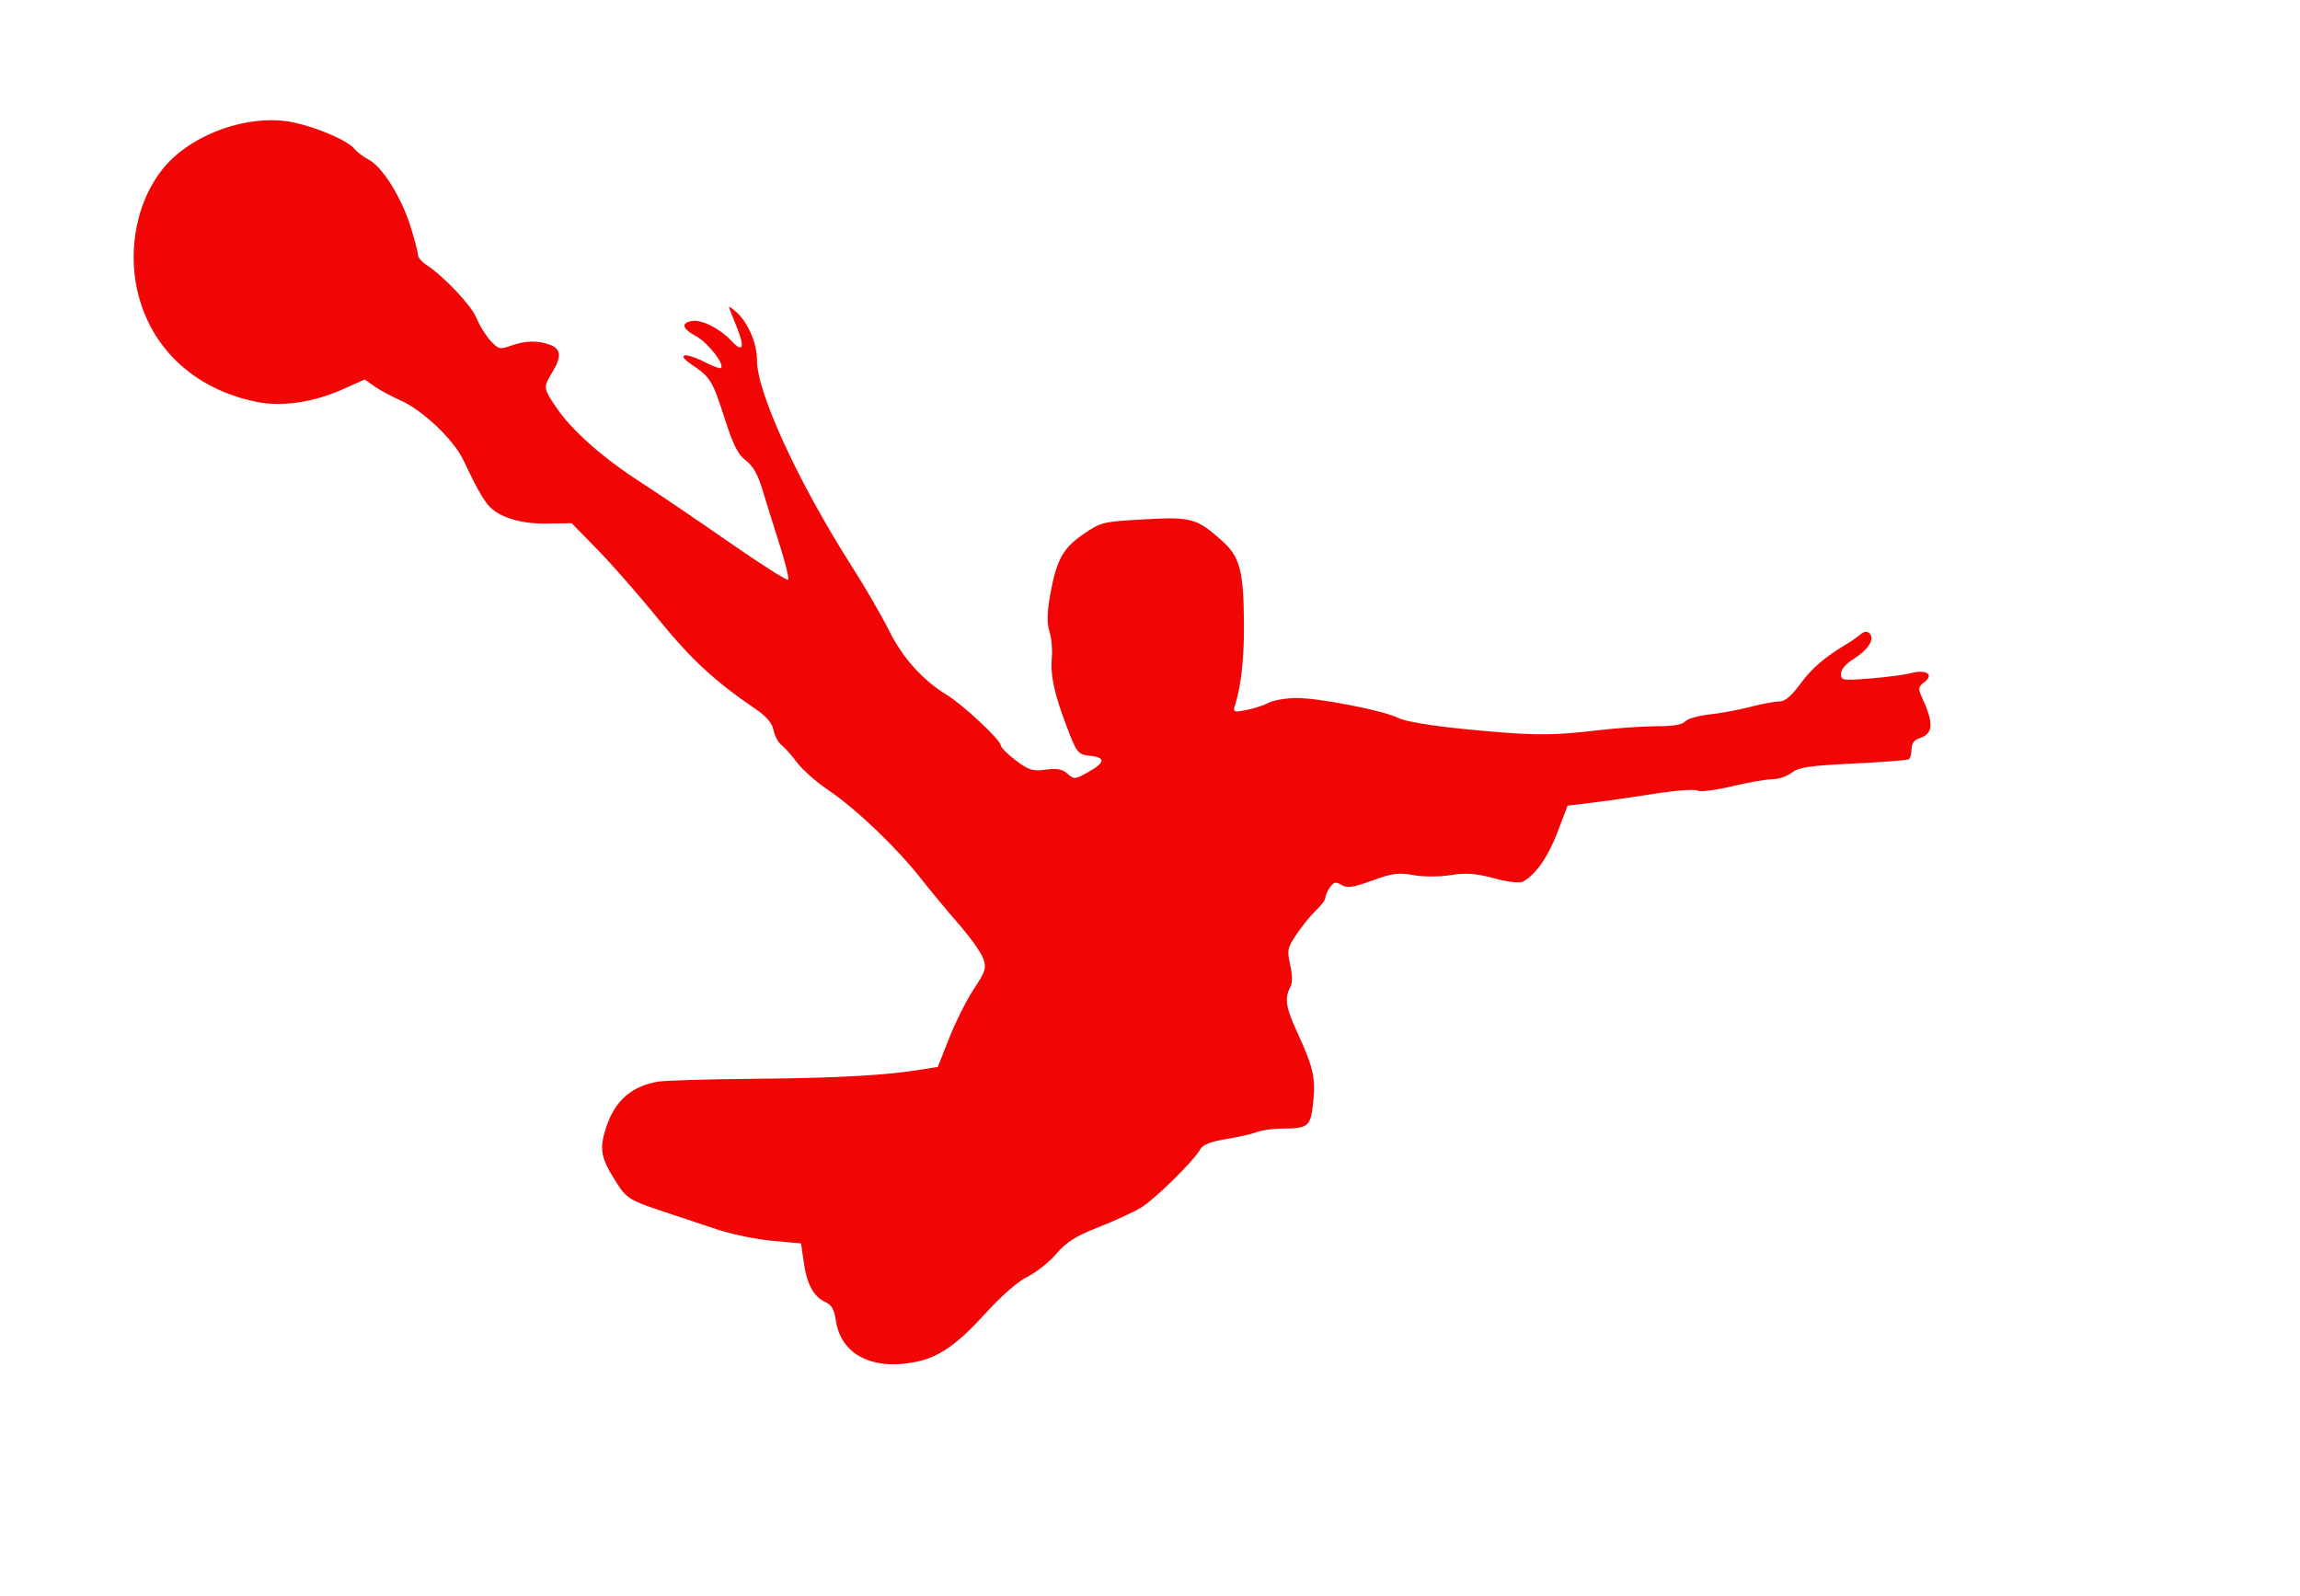
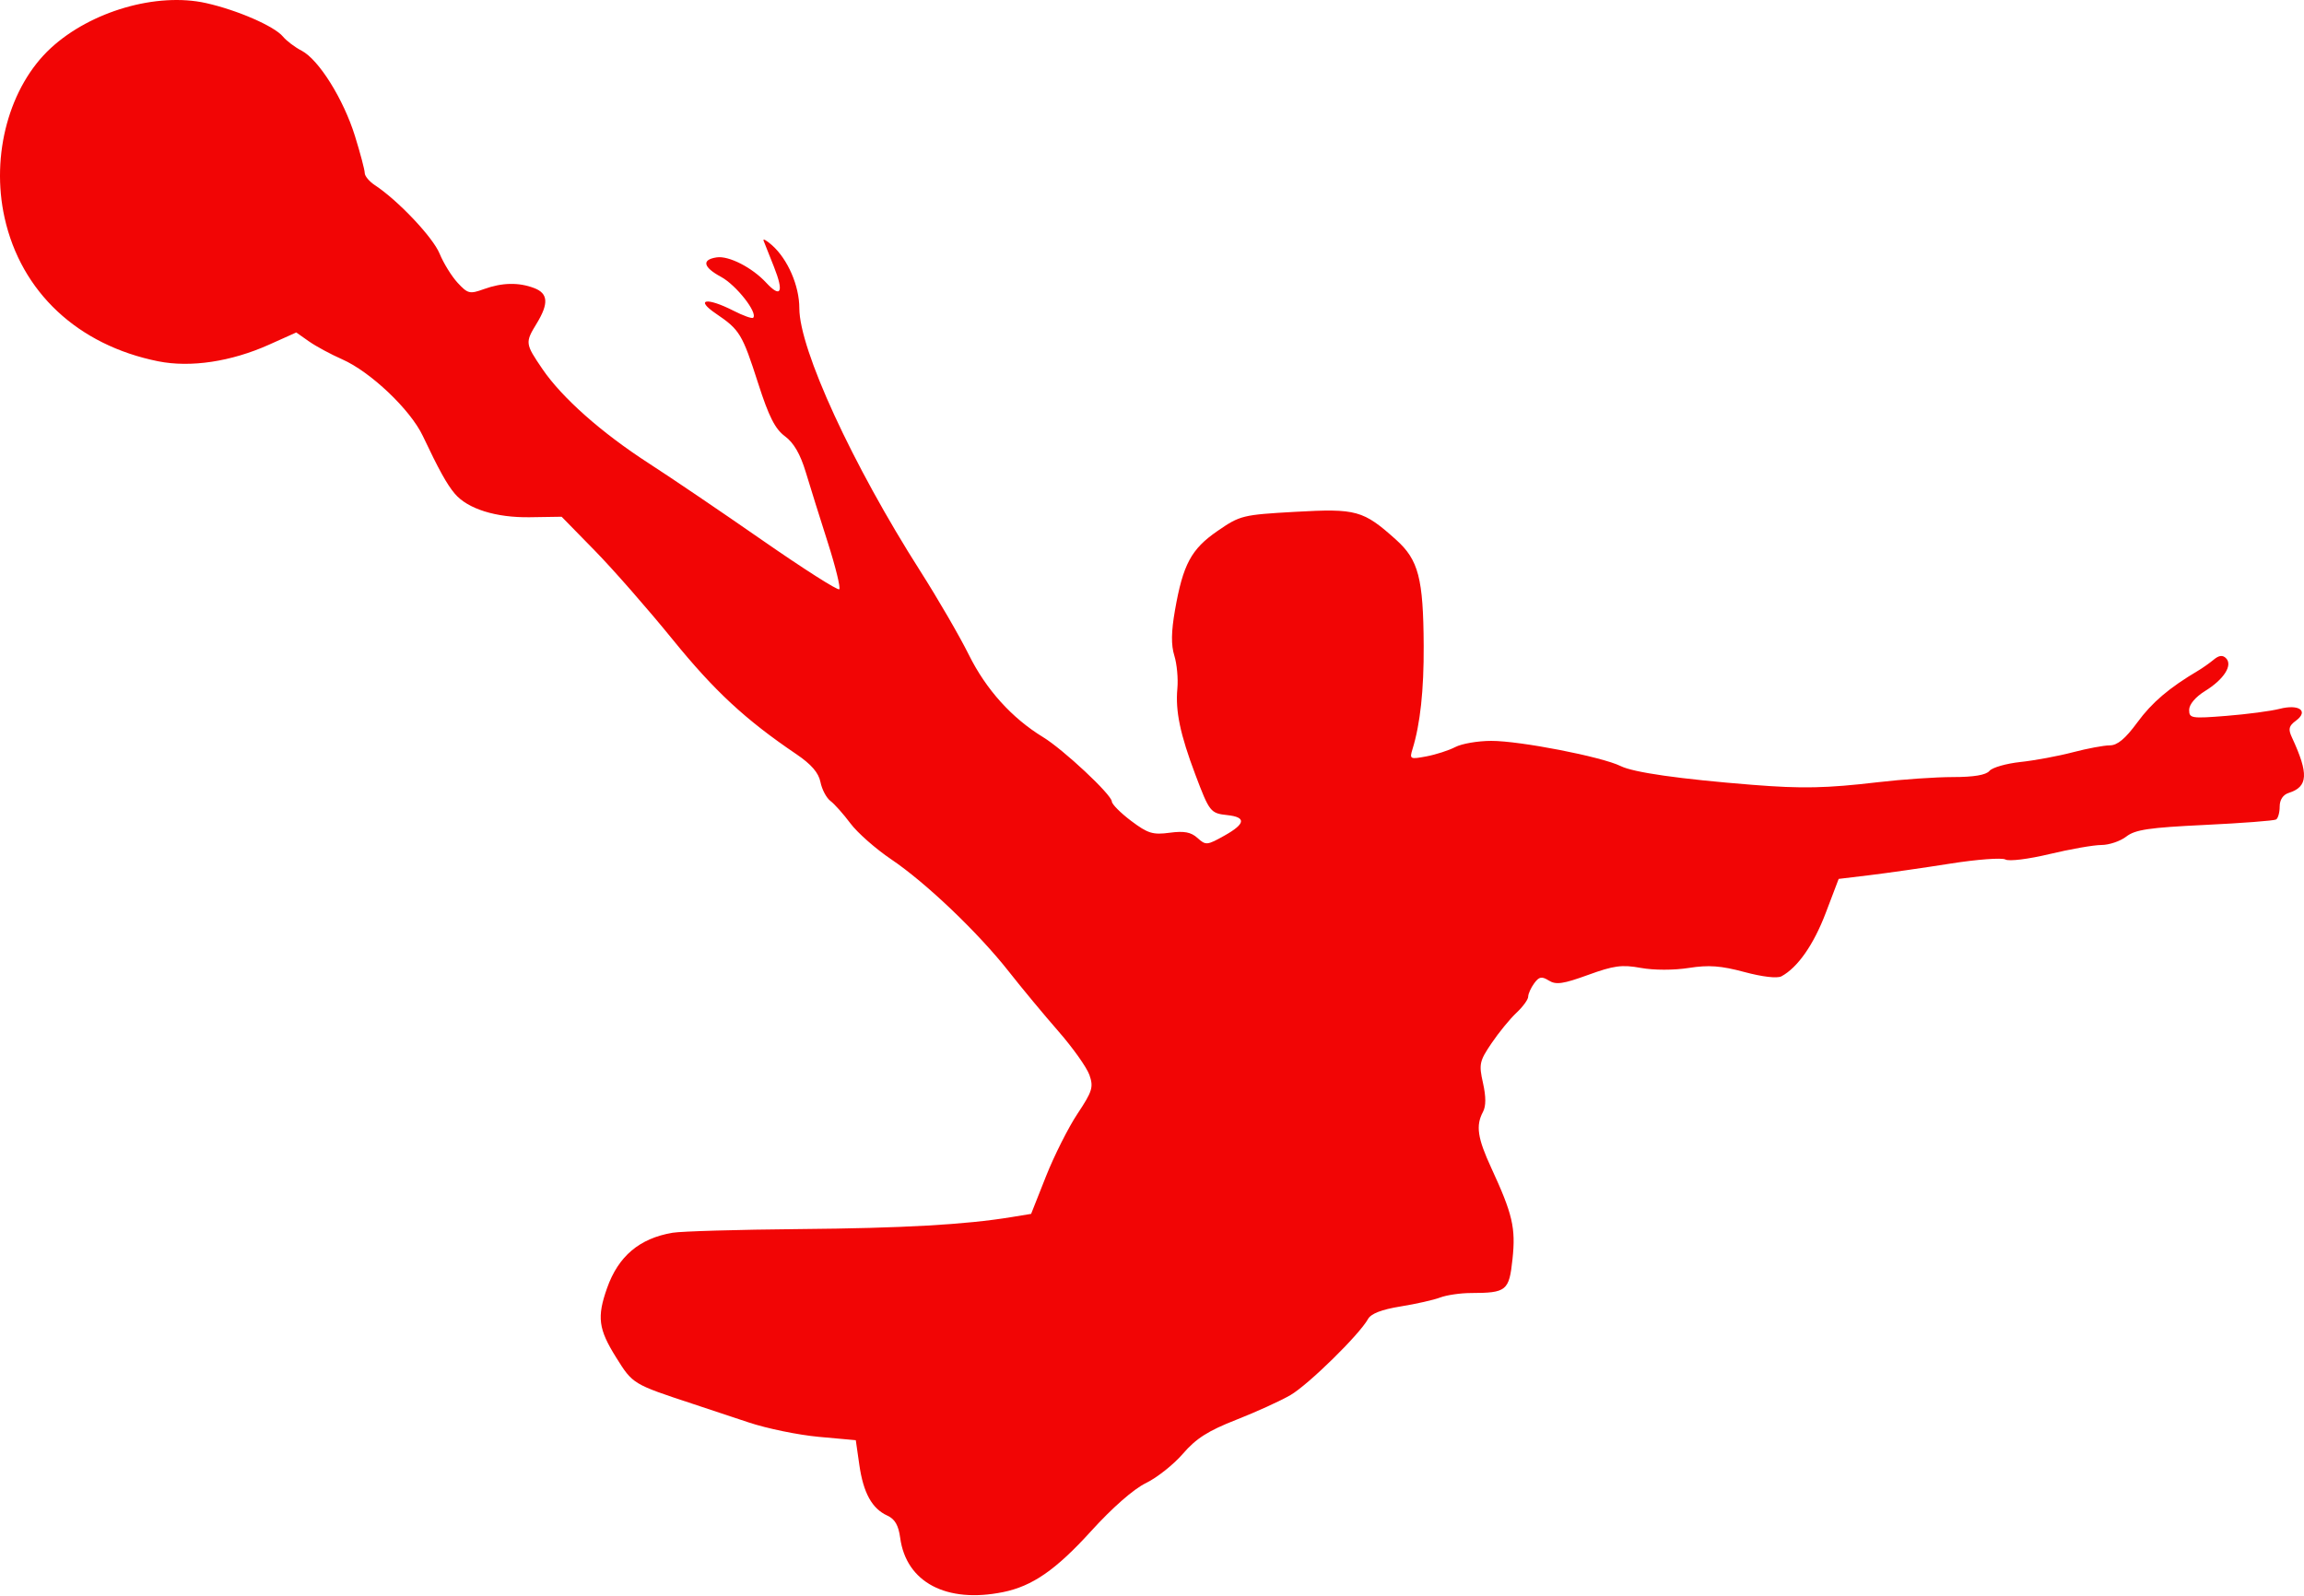
- <svg xmlns="http://www.w3.org/2000/svg" id="svg3406" version="1.1" width="512" height="355.213" viewBox="0 0 512 355.213">
+ <svg xmlns="http://www.w3.org/2000/svg" id="svg3406" version="1.1" width="400" height="276.978" viewBox="0 0 400 276.978">
  <defs id="defs3410" />
-   <path style="fill:#f20505;fill-opacity:1;stroke-width:3.057" d="m 203.881,303.207 c 5.093,-1.032 9.178,-3.861 15.274,-10.576 3.714,-4.091 7.411,-7.331 9.54,-8.362 1.912,-0.925 4.803,-3.22 6.425,-5.098 2.287,-2.648 4.362,-3.969 9.237,-5.882 3.458,-1.357 7.702,-3.29 9.432,-4.296 3.105,-1.807 11.968,-10.502 13.461,-13.207 0.516,-0.935 2.37,-1.652 5.63,-2.177 2.673,-0.43 5.772,-1.129 6.887,-1.553 1.115,-0.424 3.507,-0.775 5.316,-0.781 6.227,-0.02 6.658,-0.37 7.249,-5.891 0.579,-5.409 0.021,-7.809 -3.688,-15.839 -2.389,-5.173 -2.711,-7.343 -1.44,-9.717 0.537,-1.003 0.538,-2.641 0.004,-5.024 -0.732,-3.266 -0.618,-3.793 1.49,-6.909 1.255,-1.855 3.199,-4.231 4.319,-5.279 1.12,-1.048 2.037,-2.307 2.037,-2.797 0,-0.49 0.468,-1.532 1.04,-2.314 0.859,-1.174 1.304,-1.258 2.554,-0.481 1.236,0.768 2.485,0.588 6.802,-0.982 4.476,-1.628 5.882,-1.815 9.162,-1.219 2.265,0.412 5.719,0.415 8.315,0.008 3.474,-0.545 5.576,-0.391 9.664,0.706 3.154,0.847 5.706,1.141 6.44,0.742 2.827,-1.536 5.589,-5.493 7.687,-11.014 l 2.24,-5.895 5.469,-0.661 c 3.008,-0.364 9.271,-1.262 13.918,-1.997 4.647,-0.734 8.951,-1.054 9.564,-0.711 0.626,0.35 3.991,-0.065 7.664,-0.945 3.601,-0.863 7.65,-1.572 8.996,-1.575 1.347,-0.003 3.292,-0.662 4.323,-1.464 1.544,-1.201 3.946,-1.557 13.632,-2.02 6.467,-0.309 12.037,-0.735 12.379,-0.946 0.342,-0.211 0.621,-1.224 0.621,-2.25 0,-1.176 0.582,-2.05 1.573,-2.365 3.368,-1.069 3.495,-3.297 0.55,-9.637 -0.672,-1.446 -0.544,-1.986 0.687,-2.894 2.283,-1.685 0.565,-2.936 -2.833,-2.063 -1.5,0.385 -5.645,0.933 -9.211,1.217 -6.12,0.488 -6.484,0.429 -6.484,-1.045 0,-0.938 1.102,-2.243 2.761,-3.268 3.283,-2.029 4.849,-4.488 3.633,-5.704 -0.577,-0.577 -1.216,-0.501 -2.122,0.25 -0.713,0.592 -1.915,1.443 -2.672,1.892 -5.101,3.028 -8.037,5.525 -10.595,9.009 -2.09,2.847 -3.462,3.99 -4.789,3.99 -1.023,0 -3.911,0.54 -6.417,1.2 -2.507,0.66 -6.59,1.417 -9.073,1.684 -2.484,0.266 -4.914,0.964 -5.401,1.551 -0.59,0.711 -2.701,1.067 -6.322,1.067 -2.99,0 -8.871,0.404 -13.069,0.898 -8.91,1.048 -13.171,1.136 -21.779,0.45 -12.615,-1.005 -20.607,-2.144 -22.853,-3.257 -3.253,-1.612 -17.469,-4.38 -22.463,-4.374 -2.31,0.002 -5.116,0.483 -6.237,1.068 -1.121,0.585 -3.379,1.315 -5.018,1.623 -2.851,0.535 -2.956,0.48 -2.416,-1.265 1.341,-4.337 1.979,-10.236 1.939,-17.936 -0.06,-11.708 -0.894,-14.913 -4.793,-18.413 -5.704,-5.12 -6.887,-5.448 -17.503,-4.848 -9.154,0.517 -9.573,0.621 -13.496,3.322 -4.58,3.154 -5.994,5.793 -7.393,13.794 -0.65,3.715 -0.68,6.014 -0.105,7.86 0.448,1.435 0.684,4.005 0.525,5.712 -0.363,3.896 0.488,7.962 3.134,14.974 2.435,6.454 2.622,6.69 5.553,7.002 3.298,0.352 3.145,1.502 -0.47,3.533 -3.054,1.716 -3.279,1.737 -4.713,0.44 -1.139,-1.03 -2.321,-1.253 -4.852,-0.914 -2.911,0.391 -3.779,0.123 -6.674,-2.056 -1.83,-1.377 -3.339,-2.893 -3.352,-3.367 -0.033,-1.183 -8.407,-9.022 -11.94,-11.177 -5.429,-3.313 -9.896,-8.268 -12.883,-14.29 -1.608,-3.242 -5.404,-9.785 -8.435,-14.54 -11.785,-18.486 -20.998,-38.511 -20.998,-45.64 0,-3.897 -2,-8.511 -4.747,-10.95 -0.974,-0.865 -1.63,-1.217 -1.459,-0.782 0.171,0.434 0.981,2.476 1.8,4.537 1.763,4.437 1.216,5.526 -1.373,2.732 -2.424,-2.615 -6.467,-4.682 -8.557,-4.373 -2.666,0.394 -2.378,1.701 0.745,3.388 2.632,1.421 6.423,6.25 5.574,7.099 -0.189,0.189 -1.721,-0.358 -3.404,-1.216 -4.672,-2.382 -6.785,-2.031 -3.047,0.506 4.134,2.805 4.557,3.506 7.329,12.128 1.853,5.763 2.935,7.897 4.646,9.162 1.527,1.129 2.667,3.097 3.615,6.242 0.761,2.526 2.483,8.028 3.826,12.228 1.343,4.2 2.236,7.841 1.985,8.092 -0.251,0.251 -6.246,-3.568 -13.323,-8.487 -7.077,-4.919 -15.918,-10.912 -19.647,-13.317 -8.272,-5.336 -15.159,-11.434 -18.567,-16.44 -3.004,-4.412 -3.024,-4.577 -0.985,-7.921 2.109,-3.459 1.983,-5.208 -0.441,-6.13 -2.7,-1.027 -5.574,-0.966 -8.756,0.185 -2.43,0.879 -2.776,0.795 -4.53,-1.096 -1.044,-1.126 -2.457,-3.411 -3.141,-5.078 -1.162,-2.834 -7.224,-9.246 -11.227,-11.875 -0.973,-0.639 -1.768,-1.592 -1.768,-2.117 0,-0.526 -0.759,-3.403 -1.687,-6.394 -1.991,-6.42 -6.292,-13.305 -9.274,-14.847 -1.167,-0.604 -2.627,-1.709 -3.244,-2.456 -1.483,-1.796 -7.917,-4.598 -13.333,-5.808 -8.546,-1.909 -20.013,1.412 -26.949,7.805 -7.211,6.647 -10.46,18.563 -8.034,29.468 2.873,12.915 12.722,22.122 26.658,24.921 5.623,1.129 12.669,0.072 19.27,-2.89 l 4.71,-2.114 2.208,1.551 c 1.214,0.853 3.799,2.25 5.745,3.103 4.924,2.16 11.854,8.741 14.017,13.31 2.795,5.904 4.181,8.407 5.551,10.028 2.236,2.645 7.139,4.182 13.049,4.09 l 5.502,-0.085 5.771,5.898 c 3.174,3.244 9.246,10.177 13.493,15.407 7.268,8.95 12.624,13.919 21.441,19.891 2.647,1.793 3.903,3.241 4.23,4.877 0.256,1.28 1.038,2.756 1.737,3.281 0.7,0.525 2.261,2.279 3.47,3.897 1.209,1.619 4.392,4.423 7.073,6.231 6.039,4.072 15.129,12.75 20.442,19.514 2.207,2.81 6.069,7.463 8.582,10.34 2.513,2.877 4.94,6.295 5.393,7.595 0.735,2.109 0.511,2.836 -2.072,6.727 -1.593,2.399 -4.056,7.293 -5.474,10.875 l -2.578,6.513 -3.421,0.561 c -7.995,1.312 -18.741,1.919 -36.825,2.079 -10.591,0.094 -20.494,0.381 -22.007,0.638 -5.753,0.978 -9.416,4.075 -11.37,9.614 -1.777,5.038 -1.507,7.109 1.572,12.031 2.903,4.641 2.882,4.628 13.335,8.074 2.161,0.712 6.517,2.159 9.678,3.215 3.162,1.056 8.639,2.182 12.173,2.503 l 6.425,0.583 0.616,4.29 c 0.7,4.874 2.197,7.587 4.854,8.798 1.316,0.6 1.945,1.684 2.237,3.857 1.036,7.727 8.034,11.423 17.856,9.432 z" id="path3418" />
+   <path style="fill:#f20505;fill-opacity:1;stroke-width:3.057" d="m 174.136,276.446 c 5.093,-1.032 9.178,-3.861 15.274,-10.576 3.714,-4.091 7.411,-7.331 9.54,-8.362 1.912,-0.925 4.803,-3.22 6.425,-5.098 2.287,-2.648 4.362,-3.969 9.237,-5.882 3.458,-1.357 7.702,-3.29 9.432,-4.296 3.105,-1.807 11.968,-10.502 13.461,-13.207 0.516,-0.935 2.37,-1.652 5.63,-2.177 2.673,-0.43 5.772,-1.129 6.887,-1.553 1.115,-0.424 3.507,-0.775 5.316,-0.781 6.227,-0.02 6.658,-0.37 7.249,-5.891 0.579,-5.409 0.021,-7.809 -3.688,-15.839 -2.389,-5.173 -2.711,-7.343 -1.44,-9.717 0.537,-1.003 0.538,-2.641 0.004,-5.024 -0.732,-3.266 -0.618,-3.793 1.49,-6.909 1.255,-1.855 3.199,-4.231 4.319,-5.279 1.12,-1.048 2.037,-2.307 2.037,-2.797 0,-0.49 0.468,-1.532 1.04,-2.314 0.859,-1.174 1.304,-1.258 2.554,-0.481 1.236,0.768 2.485,0.588 6.802,-0.982 4.476,-1.628 5.882,-1.815 9.162,-1.219 2.265,0.412 5.719,0.415 8.315,0.008 3.474,-0.545 5.576,-0.391 9.664,0.706 3.154,0.847 5.706,1.141 6.44,0.742 2.827,-1.536 5.589,-5.493 7.687,-11.014 l 2.24,-5.895 5.469,-0.661 c 3.008,-0.364 9.271,-1.262 13.918,-1.997 4.647,-0.734 8.951,-1.054 9.564,-0.711 0.626,0.35 3.991,-0.065 7.664,-0.945 3.601,-0.863 7.65,-1.572 8.996,-1.575 1.347,-0.003 3.292,-0.662 4.323,-1.464 1.544,-1.201 3.946,-1.557 13.632,-2.02 6.467,-0.309 12.037,-0.735 12.379,-0.946 0.342,-0.211 0.621,-1.224 0.621,-2.25 0,-1.176 0.582,-2.05 1.573,-2.365 3.368,-1.069 3.495,-3.297 0.55,-9.637 -0.672,-1.446 -0.544,-1.986 0.687,-2.894 2.283,-1.685 0.565,-2.936 -2.833,-2.063 -1.5,0.385 -5.645,0.933 -9.211,1.217 -6.12,0.488 -6.484,0.429 -6.484,-1.045 0,-0.938 1.102,-2.243 2.761,-3.268 3.283,-2.029 4.849,-4.488 3.633,-5.704 -0.577,-0.577 -1.216,-0.501 -2.122,0.25 -0.713,0.592 -1.915,1.443 -2.672,1.892 -5.101,3.028 -8.037,5.525 -10.595,9.009 -2.09,2.847 -3.462,3.99 -4.789,3.99 -1.023,0 -3.911,0.54 -6.417,1.2 -2.507,0.66 -6.59,1.417 -9.073,1.684 -2.484,0.266 -4.914,0.964 -5.401,1.551 -0.59,0.711 -2.701,1.067 -6.322,1.067 -2.99,0 -8.871,0.404 -13.069,0.898 -8.91,1.048 -13.171,1.136 -21.779,0.45 -12.615,-1.005 -20.607,-2.144 -22.853,-3.257 -3.253,-1.612 -17.469,-4.38 -22.463,-4.374 -2.31,0.002 -5.116,0.483 -6.237,1.068 -1.121,0.585 -3.379,1.315 -5.018,1.623 -2.851,0.535 -2.956,0.48 -2.416,-1.265 1.341,-4.337 1.979,-10.236 1.939,-17.936 -0.06,-11.708 -0.894,-14.913 -4.793,-18.413 -5.704,-5.12 -6.887,-5.448 -17.503,-4.848 -9.154,0.517 -9.573,0.621 -13.496,3.322 -4.58,3.154 -5.994,5.793 -7.393,13.794 -0.65,3.715 -0.68,6.014 -0.105,7.86 0.448,1.435 0.684,4.005 0.525,5.712 -0.363,3.896 0.488,7.962 3.134,14.974 2.435,6.454 2.622,6.69 5.553,7.002 3.298,0.352 3.145,1.502 -0.47,3.533 -3.054,1.716 -3.279,1.737 -4.713,0.44 -1.139,-1.03 -2.321,-1.253 -4.852,-0.914 -2.911,0.391 -3.779,0.123 -6.674,-2.056 -1.83,-1.377 -3.339,-2.893 -3.352,-3.367 -0.033,-1.183 -8.407,-9.022 -11.94,-11.177 -5.429,-3.313 -9.896,-8.268 -12.883,-14.29 -1.608,-3.242 -5.404,-9.785 -8.435,-14.54 -11.785,-18.486 -20.998,-38.511 -20.998,-45.64 0,-3.897 -2,-8.511 -4.747,-10.95 -0.974,-0.865 -1.63,-1.217 -1.459,-0.782 0.171,0.434 0.981,2.476 1.8,4.537 1.763,4.437 1.216,5.526 -1.373,2.732 -2.424,-2.615 -6.467,-4.682 -8.557,-4.373 -2.666,0.394 -2.378,1.701 0.745,3.388 2.632,1.421 6.423,6.25 5.574,7.099 -0.189,0.189 -1.721,-0.358 -3.404,-1.216 -4.672,-2.382 -6.785,-2.031 -3.047,0.506 4.134,2.805 4.557,3.506 7.329,12.128 1.853,5.763 2.935,7.897 4.646,9.162 1.527,1.129 2.667,3.097 3.615,6.242 0.761,2.526 2.483,8.028 3.826,12.228 1.343,4.2 2.236,7.841 1.985,8.092 -0.251,0.251 -6.246,-3.568 -13.323,-8.487 -7.077,-4.919 -15.918,-10.912 -19.647,-13.317 -8.272,-5.336 -15.159,-11.434 -18.567,-16.44 -3.004,-4.412 -3.024,-4.577 -0.985,-7.921 2.109,-3.459 1.983,-5.208 -0.441,-6.13 -2.7,-1.027 -5.574,-0.966 -8.756,0.185 -2.43,0.879 -2.776,0.795 -4.53,-1.096 -1.044,-1.126 -2.457,-3.411 -3.141,-5.078 -1.162,-2.834 -7.224,-9.246 -11.227,-11.875 -0.973,-0.639 -1.768,-1.592 -1.768,-2.117 0,-0.526 -0.759,-3.403 -1.687,-6.394 -1.991,-6.42 -6.292,-13.305 -9.274,-14.847 -1.167,-0.604 -2.627,-1.709 -3.244,-2.456 C 47.628,4.549 41.194,1.747 35.778,0.537 27.232,-1.373 15.766,1.948 8.829,8.342 1.618,14.989 -1.631,26.905 0.796,37.81 3.669,50.726 13.518,59.932 27.454,62.731 c 5.623,1.129 12.669,0.072 19.27,-2.89 l 4.71,-2.114 2.208,1.551 c 1.214,0.853 3.799,2.25 5.745,3.103 4.924,2.16 11.854,8.741 14.017,13.31 2.795,5.904 4.181,8.407 5.551,10.028 2.236,2.645 7.139,4.182 13.049,4.09 l 5.502,-0.085 5.771,5.898 c 3.174,3.244 9.246,10.177 13.493,15.407 7.268,8.95 12.624,13.919 21.441,19.891 2.647,1.793 3.903,3.241 4.23,4.877 0.256,1.28 1.038,2.756 1.737,3.281 0.7,0.525 2.261,2.279 3.47,3.897 1.209,1.619 4.392,4.423 7.073,6.231 6.039,4.072 15.129,12.75 20.442,19.514 2.207,2.81 6.069,7.463 8.582,10.34 2.513,2.877 4.94,6.295 5.393,7.595 0.735,2.109 0.511,2.836 -2.072,6.727 -1.593,2.399 -4.056,7.293 -5.474,10.875 l -2.578,6.513 -3.421,0.561 c -7.995,1.312 -18.741,1.919 -36.825,2.079 -10.591,0.094 -20.494,0.381 -22.007,0.638 -5.753,0.978 -9.416,4.075 -11.37,9.614 -1.777,5.038 -1.507,7.109 1.572,12.031 2.903,4.641 2.882,4.628 13.335,8.074 2.161,0.712 6.517,2.159 9.678,3.215 3.162,1.056 8.639,2.182 12.173,2.503 l 6.425,0.583 0.616,4.29 c 0.7,4.874 2.197,7.587 4.854,8.798 1.316,0.6 1.945,1.684 2.237,3.857 1.036,7.727 8.034,11.423 17.856,9.432 z" id="path3418" />
</svg>
